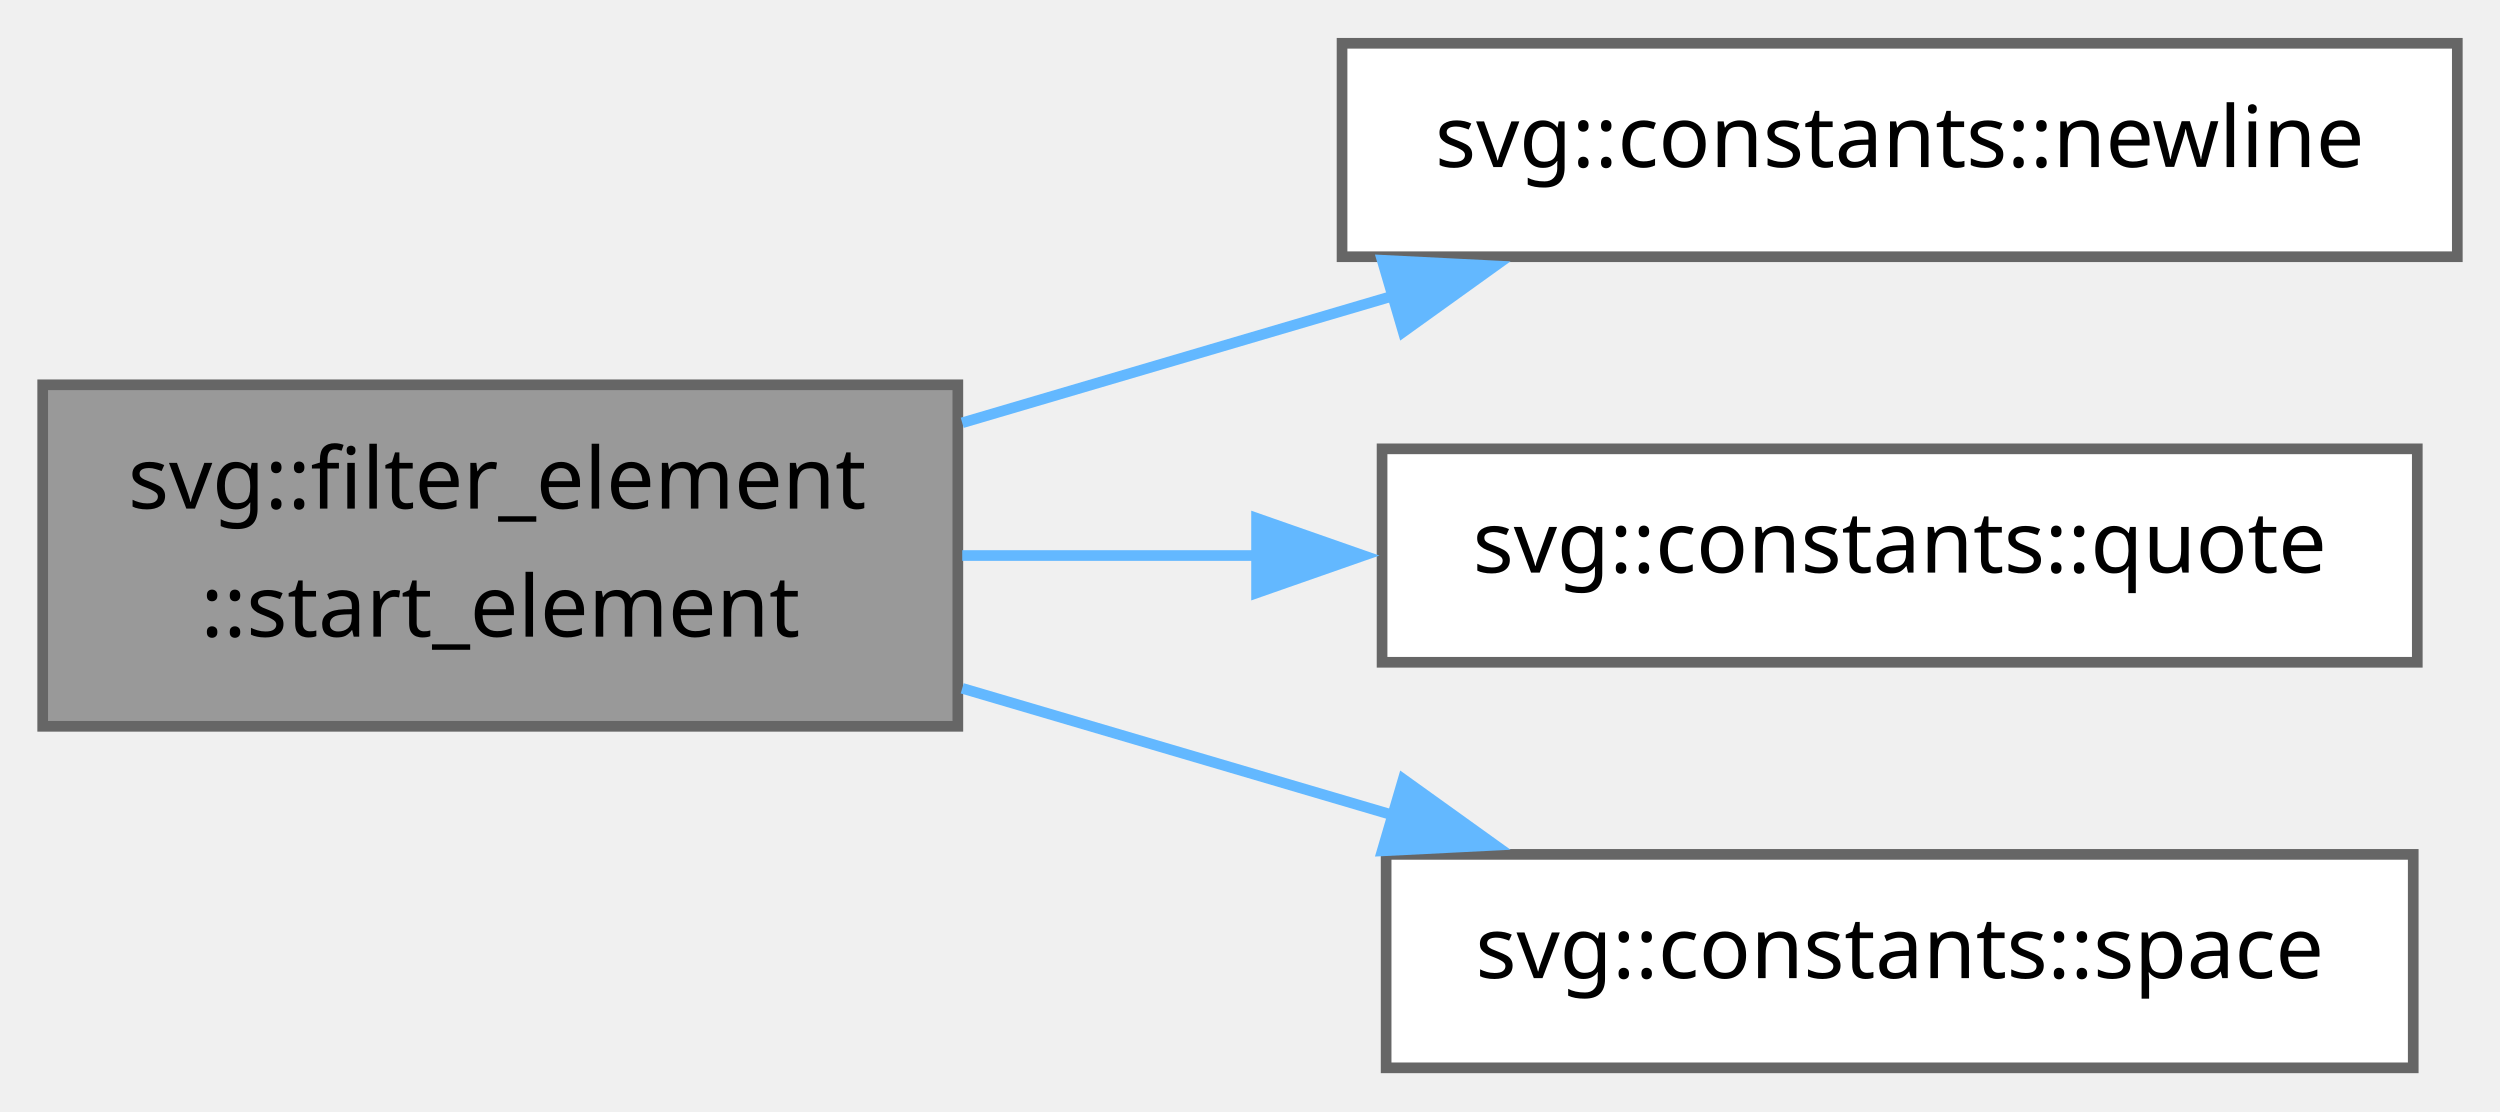
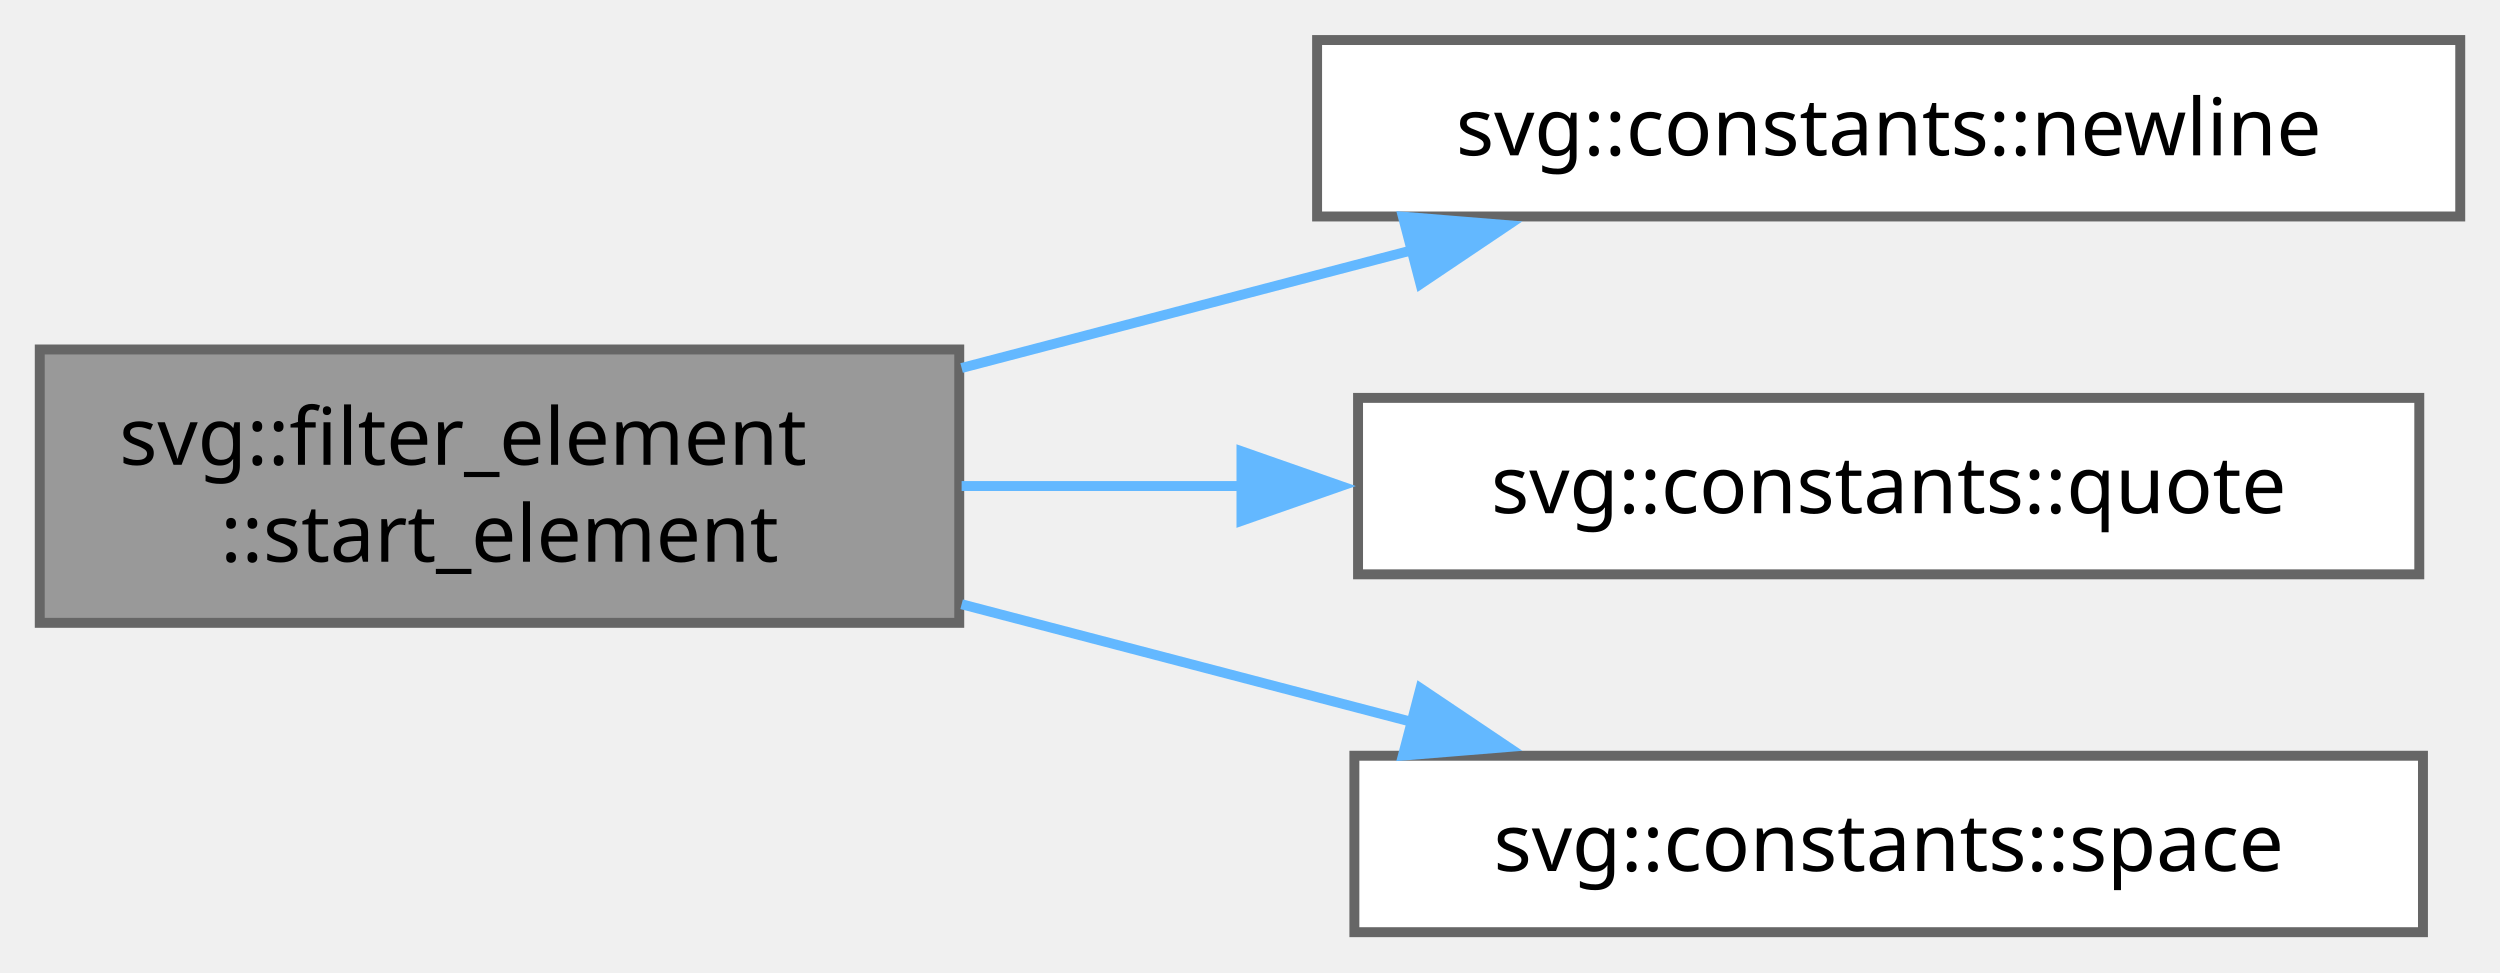
- <svg xmlns="http://www.w3.org/2000/svg" xmlns:xlink="http://www.w3.org/1999/xlink" width="234pt" height="104pt" viewBox="0.00 0.00 234.25 104.00">
-   <g id="graph0" class="graph" transform="scale(1 1) rotate(0) translate(4 100)">
+ <svg xmlns="http://www.w3.org/2000/svg" xmlns:xlink="http://www.w3.org/1999/xlink" width="252pt" height="98pt" viewBox="0.00 0.00 251.50 97.75">
+   <g id="graph0" class="graph" transform="scale(1 1) rotate(0) translate(4 93.75)">
    <g id="Node000001" class="node">
      <g id="a_Node000001">
        <a xlink:title=" ">
-           <polygon fill="#999999" stroke="#666666" points="85.75,-64 0,-64 0,-32 85.75,-32 85.75,-64" />
-           <text text-anchor="start" x="8" y="-52.4" font-family="SourceSans" font-size="8.00">svg::filter_element</text>
-           <text text-anchor="middle" x="42.88" y="-40.4" font-family="SourceSans" font-size="8.00">::start_element</text>
+           <polygon fill="#999999" stroke="#666666" points="92.5,-58.62 0,-58.62 0,-31.12 92.5,-31.12 92.5,-58.62" />
+           <text text-anchor="start" x="8" y="-47.02" font-family="SourceSans" font-size="8.00">svg::filter_element</text>
+           <text text-anchor="middle" x="46.25" y="-37.27" font-family="SourceSans" font-size="8.00">::start_element</text>
        </a>
      </g>
    </g>
    <g id="Node000002" class="node">
      <g id="a_Node000002">
        <a xlink:href="namespacesvg_1_1constants.html#aa7f04c2ea699a1b1e2e790de5ac33f38" target="_top" xlink:title=" ">
-           <polygon fill="white" stroke="#666666" points="226.25,-96 121.75,-96 121.75,-76 226.25,-76 226.25,-96" />
-           <text text-anchor="middle" x="174" y="-84.4" font-family="SourceSans" font-size="8.00">svg::constants::newline</text>
+           <polygon fill="white" stroke="#666666" points="243.5,-89.75 128.5,-89.75 128.5,-72 243.5,-72 243.5,-89.75" />
+           <text text-anchor="middle" x="186" y="-78.15" font-family="SourceSans" font-size="8.00">svg::constants::newline</text>
        </a>
      </g>
    </g>
    <g id="edge1_Node000001_Node000002" class="edge">
      <g id="a_edge1_Node000001_Node000002">
        <a xlink:title=" ">
-           <path fill="none" stroke="#63b8ff" d="M86.16,-60.44C99.14,-64.26 113.5,-68.49 126.74,-72.39" />
-           <polygon fill="#63b8ff" stroke="#63b8ff" points="125.51,-75.67 136.09,-75.14 127.48,-68.96 125.51,-75.67" />
+           <path fill="none" stroke="#63b8ff" d="M92.74,-56.76C107.35,-60.58 123.56,-64.82 138.26,-68.66" />
+           <polygon fill="#63b8ff" stroke="#63b8ff" points="137.13,-71.98 147.69,-71.12 138.9,-65.21 137.13,-71.98" />
        </a>
      </g>
    </g>
    <g id="Node000003" class="node">
      <g id="a_Node000003">
        <a xlink:href="namespacesvg_1_1constants.html#a3972655f1dfdc090ec2592d1fb37e87c" target="_top" xlink:title=" ">
-           <polygon fill="white" stroke="#666666" points="222.5,-58 125.5,-58 125.5,-38 222.5,-38 222.5,-58" />
-           <text text-anchor="middle" x="174" y="-46.4" font-family="SourceSans" font-size="8.00">svg::constants::quote</text>
+           <polygon fill="white" stroke="#666666" points="239.38,-53.75 132.62,-53.75 132.62,-36 239.38,-36 239.38,-53.75" />
+           <text text-anchor="middle" x="186" y="-42.15" font-family="SourceSans" font-size="8.00">svg::constants::quote</text>
        </a>
      </g>
    </g>
    <g id="edge2_Node000001_Node000003" class="edge">
      <g id="a_edge2_Node000001_Node000003">
        <a xlink:title=" ">
-           <path fill="none" stroke="#63b8ff" d="M86.16,-48C95.04,-48 104.58,-48 113.95,-48" />
-           <polygon fill="#63b8ff" stroke="#63b8ff" points="113.74,-51.5 123.74,-48 113.74,-44.5 113.74,-51.5" />
+           <path fill="none" stroke="#63b8ff" d="M92.74,-44.88C101.76,-44.88 111.4,-44.88 120.91,-44.88" />
+           <polygon fill="#63b8ff" stroke="#63b8ff" points="120.89,-48.38 130.89,-44.88 120.89,-41.38 120.89,-48.38" />
        </a>
      </g>
    </g>
    <g id="Node000004" class="node">
      <g id="a_Node000004">
        <a xlink:href="namespacesvg_1_1constants.html#ac460bc8db60d85c3ae1cf8b1a903405e" target="_top" xlink:title="Formatting character constants.">
-           <polygon fill="white" stroke="#666666" points="222.12,-20 125.88,-20 125.88,0 222.12,0 222.12,-20" />
-           <text text-anchor="middle" x="174" y="-8.4" font-family="SourceSans" font-size="8.00">svg::constants::space</text>
+           <polygon fill="white" stroke="#666666" points="239.75,-17.75 132.25,-17.75 132.25,0 239.75,0 239.75,-17.75" />
+           <text text-anchor="middle" x="186" y="-6.15" font-family="SourceSans" font-size="8.00">svg::constants::space</text>
        </a>
      </g>
    </g>
    <g id="edge3_Node000001_Node000004" class="edge">
      <g id="a_edge3_Node000001_Node000004">
        <a xlink:title=" ">
-           <path fill="none" stroke="#63b8ff" d="M86.16,-35.56C99.14,-31.74 113.5,-27.51 126.74,-23.61" />
-           <polygon fill="#63b8ff" stroke="#63b8ff" points="127.48,-27.04 136.09,-20.86 125.51,-20.33 127.48,-27.04" />
+           <path fill="none" stroke="#63b8ff" d="M92.74,-32.99C107.35,-29.17 123.56,-24.93 138.26,-21.09" />
+           <polygon fill="#63b8ff" stroke="#63b8ff" points="138.9,-24.54 147.69,-18.63 137.13,-17.77 138.9,-24.54" />
        </a>
      </g>
    </g>
  </g>
</svg>
